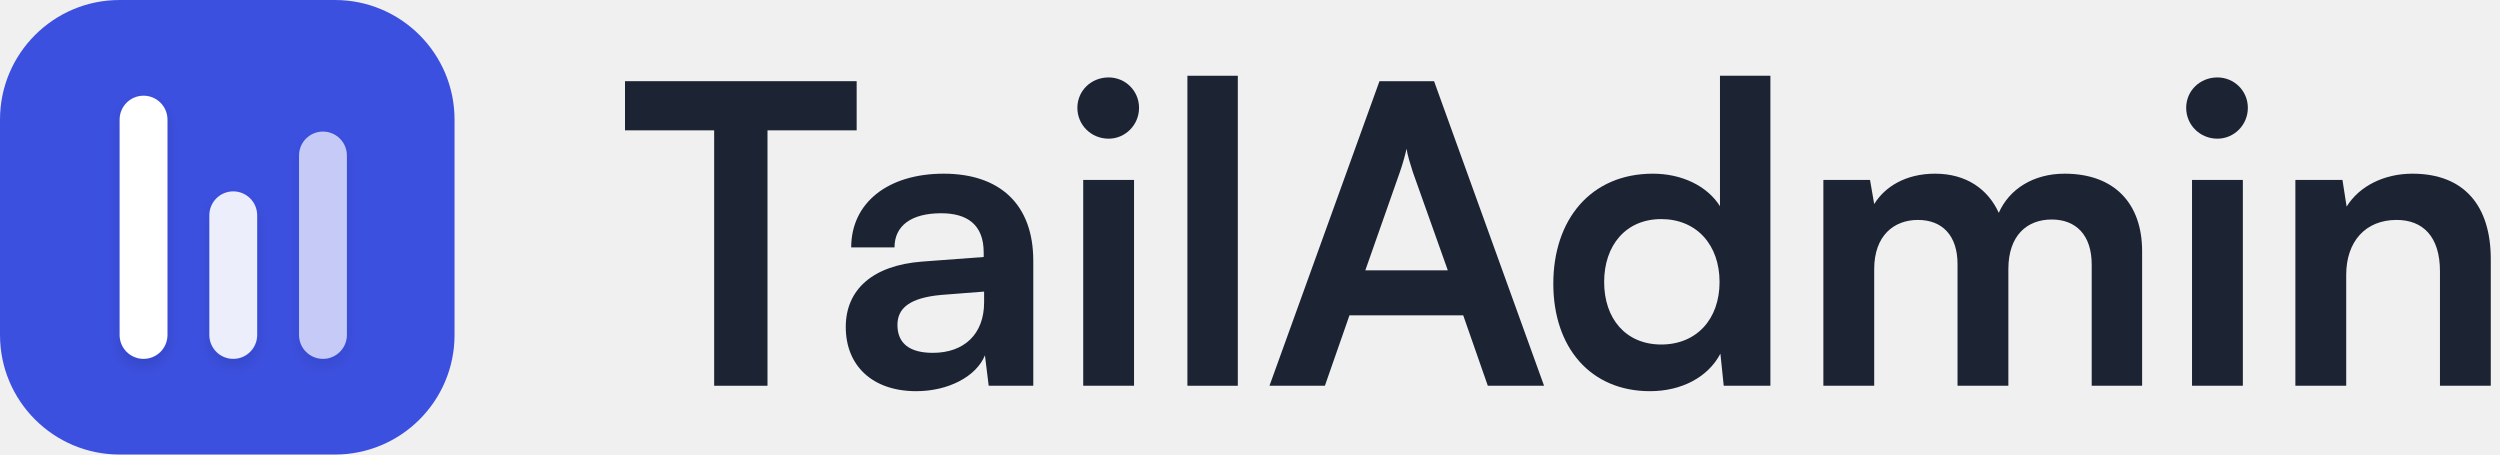
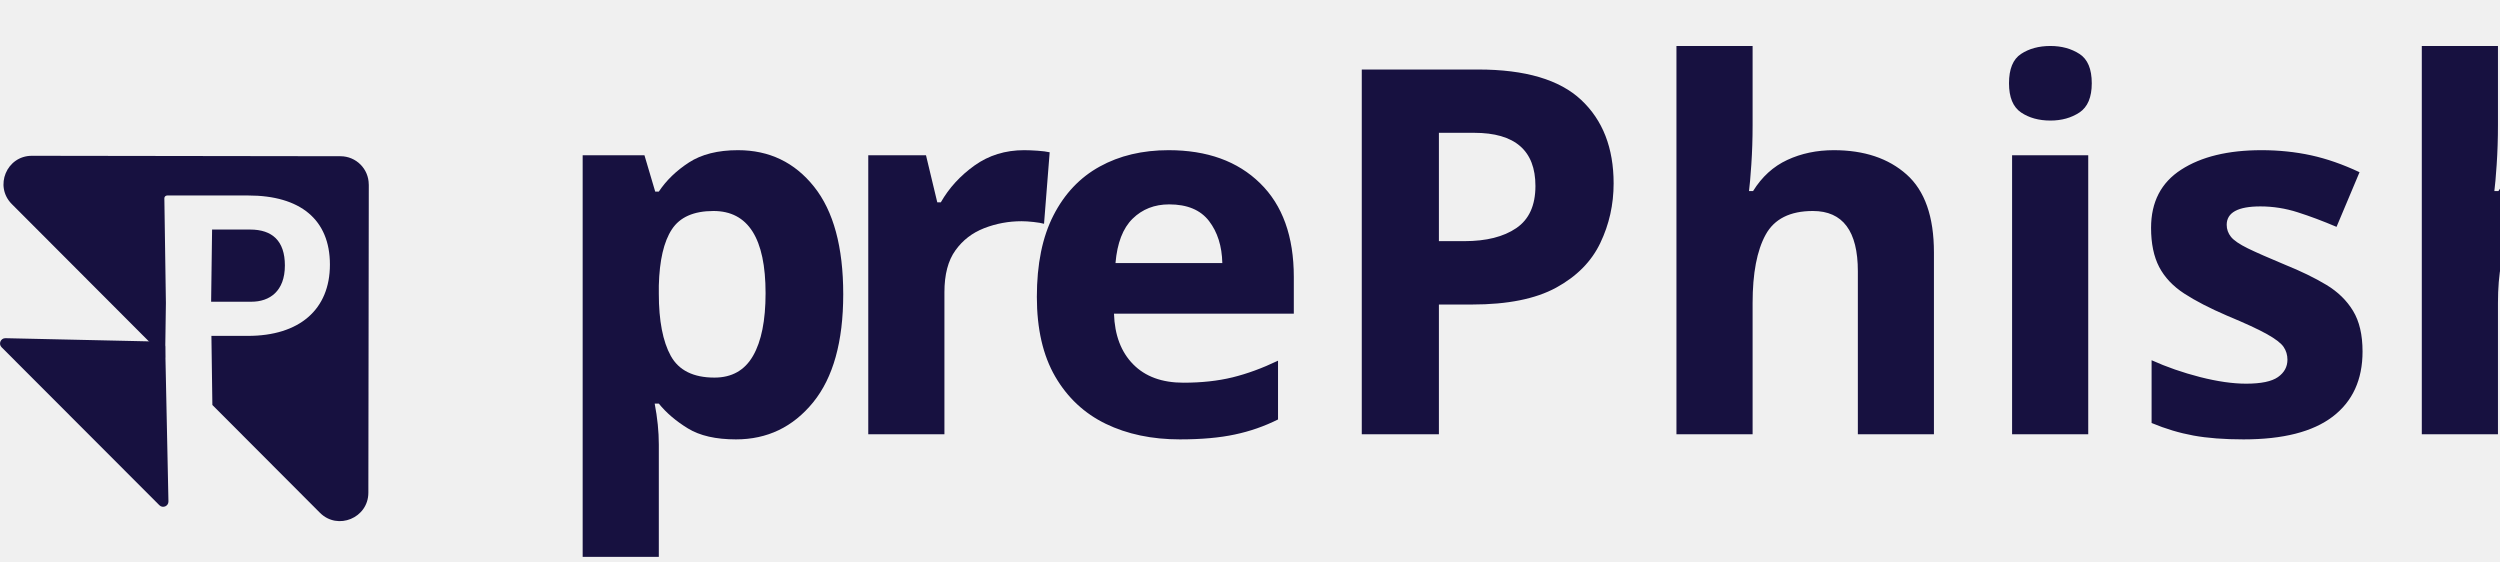
- <svg xmlns="http://www.w3.org/2000/svg" width="176" height="32" viewBox="0 0 176 32" fill="none">
-   <path d="M44 9.176H50.277V27.157H54.032V9.176H60.309V5.715H44V9.176Z" fill="#1C2434" />
-   <path d="M64.5 27.539C66.758 27.539 68.724 26.512 69.34 25.016L69.604 27.157H72.743V18.357C72.743 14.339 70.337 12.227 66.436 12.227C62.505 12.227 59.924 14.28 59.924 17.419H62.974C62.974 15.893 64.148 15.013 66.26 15.013C68.079 15.013 69.252 15.805 69.252 17.771V18.093L64.91 18.416C61.478 18.68 59.542 20.352 59.542 23.021C59.542 25.749 61.42 27.539 64.5 27.539ZM65.673 24.84C64.06 24.84 63.18 24.195 63.18 22.875C63.18 21.701 64.031 20.968 66.26 20.763L69.281 20.528V21.291C69.281 23.52 67.873 24.84 65.673 24.84Z" fill="#1C2434" />
-   <path d="M78.047 9.763C79.221 9.763 80.189 8.795 80.189 7.592C80.189 6.389 79.221 5.451 78.047 5.451C76.816 5.451 75.847 6.389 75.847 7.592C75.847 8.795 76.816 9.763 78.047 9.763ZM76.258 27.157H79.837V12.667H76.258V27.157Z" fill="#1C2434" />
-   <path d="M87.142 27.157V5.333H83.593V27.157H87.142Z" fill="#1C2434" />
-   <path d="M93.272 27.157L95.003 22.2H103.011L104.742 27.157H108.702L100.958 5.715H97.115L89.371 27.157H93.272ZM98.552 12.109C98.758 11.523 98.933 10.877 99.022 10.467C99.08 10.907 99.285 11.552 99.462 12.109L101.926 19.032H96.118L98.552 12.109Z" fill="#1C2434" />
-   <path d="M116.158 27.539C118.358 27.539 120.236 26.571 121.116 24.899L121.35 27.157H124.636V5.333H121.086V14.515C120.177 13.077 118.388 12.227 116.364 12.227C111.993 12.227 109.353 15.453 109.353 19.971C109.353 24.459 111.964 27.539 116.158 27.539ZM116.95 24.253C114.457 24.253 112.932 22.435 112.932 19.853C112.932 17.272 114.457 15.424 116.95 15.424C119.444 15.424 121.057 17.243 121.057 19.853C121.057 22.464 119.444 24.253 116.95 24.253Z" fill="#1C2434" />
-   <path d="M131.944 27.157V18.944C131.944 16.597 133.322 15.483 135.024 15.483C136.725 15.483 137.81 16.568 137.81 18.592V27.157H141.389V18.944C141.389 16.568 142.709 15.453 144.44 15.453C146.141 15.453 147.256 16.539 147.256 18.621V27.157H150.805V17.683C150.805 14.339 148.869 12.227 145.349 12.227C143.149 12.227 141.448 13.312 140.714 14.984C139.952 13.312 138.426 12.227 136.226 12.227C134.144 12.227 132.677 13.165 131.944 14.368L131.65 12.667H128.365V27.157H131.944Z" fill="#1C2434" />
-   <path d="M156.107 9.763C157.281 9.763 158.249 8.795 158.249 7.592C158.249 6.389 157.281 5.451 156.107 5.451C154.875 5.451 153.907 6.389 153.907 7.592C153.907 8.795 154.875 9.763 156.107 9.763ZM154.318 27.157H157.897V12.667H154.318V27.157Z" fill="#1C2434" />
-   <path d="M165.173 27.157V19.355C165.173 17.008 166.522 15.483 168.722 15.483C170.57 15.483 171.773 16.656 171.773 19.091V27.157H175.351V18.24C175.351 14.485 173.474 12.227 169.837 12.227C167.871 12.227 166.111 13.077 165.202 14.544L164.909 12.667H161.594V27.157H165.173Z" fill="#1C2434" />
-   <path d="M0 8.421C0 3.77 3.77 0 8.421 0H23.579C28.23 0 32 3.77 32 8.421V23.579C32 28.23 28.23 32 23.579 32H8.421C3.77 32 0 28.23 0 23.579V8.421Z" fill="#3C50E0" />
-   <g filter="url(#filter0_d_521_14075)">
-     <path d="M8.421 8.421C8.421 7.491 9.175 6.737 10.106 6.737V6.737C11.036 6.737 11.79 7.491 11.79 8.421V23.579C11.79 24.509 11.036 25.263 10.106 25.263V25.263C9.175 25.263 8.421 24.509 8.421 23.579V8.421Z" fill="white" />
+ <svg xmlns="http://www.w3.org/2000/svg" id="Layer_2" data-name="Layer 2" viewBox="0 0 519.6 116.69">
+   <defs>
+     <style>
+       .cls-1, .cls-2 {
+         fill: #171140;
+       }
+ 
+       .cls-3 {
+         letter-spacing: -.02em;
+       }
+ 
+       .cls-2 {
+         font-family: FormaDJRDisplay-Bold, 'Forma DJR Display';
+         font-size: 106.18px;
+         font-weight: 700;
+       }
+     </style>
+   </defs>
+   <g id="Layer_1-2" data-name="Layer 1">
+     <g>
+       <text class="cls-2" transform="translate(112.82 90.26)">
+         <tspan x="0" y="0">p</tspan>
+         <tspan class="cls-3" x="59.36" y="0">r</tspan>
+         <tspan x="97.9" y="0">ePhish</tspan>
+       </text>
+       <g>
+         <path class="cls-1" d="M52.25,62.71h-8.37l.2-15h7.91c4.6,0,7.22,2.36,7.22,7.46,0,5.37-3.18,7.54-6.95,7.54Z" />
+         <path class="cls-1" d="M76.65,38.35l-.09,64.07c-.02,5.24-6.36,7.86-10.06,4.16l-22.36-22.41-.2-14.36h7.59c10.66,0,17.04-5.44,17.04-14.82s-6.19-14.36-16.97-14.36h-16.85c-.32,0-.59.25-.59.57l.32,21.77-.16,11.37L2.46,42.42c-3.71-3.71-1.08-10.04,4.16-10.04l64.14.09c3.25,0,5.88,2.63,5.88,5.88Z" />
+         <path class="cls-1" d="M33.26,71l-32.13-.71c-.99-.02-1.5,1.18-.8,1.88l32.8,32.84c.7.7,1.9.19,1.88-.8l-.67-32.13c-.01-.59-.49-1.06-1.08-1.08Z" />
+       </g>
+     </g>
  </g>
-   <g opacity="0.9" filter="url(#filter1_d_521_14075)">
-     <path d="M14.737 15.158C14.737 14.227 15.491 13.473 16.421 13.473V13.473C17.351 13.473 18.105 14.227 18.105 15.158V23.579C18.105 24.509 17.351 25.263 16.421 25.263V25.263C15.491 25.263 14.737 24.509 14.737 23.579V15.158Z" fill="white" />
-   </g>
-   <g opacity="0.7" filter="url(#filter2_d_521_14075)">
-     <path d="M21.052 10.947C21.052 10.017 21.806 9.263 22.736 9.263V9.263C23.667 9.263 24.421 10.017 24.421 10.947V23.578C24.421 24.509 23.667 25.263 22.736 25.263V25.263C21.806 25.263 21.052 24.509 21.052 23.578V10.947Z" fill="white" />
-   </g>
-   <defs>
-     <filter id="filter0_d_521_14075" x="7.421" y="6.237" width="5.369" height="20.526" filterUnits="userSpaceOnUse" color-interpolation-filters="sRGB">
-       <feFlood flood-opacity="0" result="BackgroundImageFix" />
-       <feColorMatrix in="SourceAlpha" type="matrix" values="0 0 0 0 0 0 0 0 0 0 0 0 0 0 0 0 0 0 127 0" result="hardAlpha" />
-       <feOffset dy="0.5" />
-       <feGaussianBlur stdDeviation="0.5" />
-       <feComposite in2="hardAlpha" operator="out" />
-       <feColorMatrix type="matrix" values="0 0 0 0 0 0 0 0 0 0 0 0 0 0 0 0 0 0 0.12 0" />
-       <feBlend mode="normal" in2="BackgroundImageFix" result="effect1_dropShadow_521_14075" />
-       <feBlend mode="normal" in="SourceGraphic" in2="effect1_dropShadow_521_14075" result="shape" />
-     </filter>
-     <filter id="filter1_d_521_14075" x="13.737" y="12.973" width="5.369" height="13.79" filterUnits="userSpaceOnUse" color-interpolation-filters="sRGB">
-       <feFlood flood-opacity="0" result="BackgroundImageFix" />
-       <feColorMatrix in="SourceAlpha" type="matrix" values="0 0 0 0 0 0 0 0 0 0 0 0 0 0 0 0 0 0 127 0" result="hardAlpha" />
-       <feOffset dy="0.5" />
-       <feGaussianBlur stdDeviation="0.5" />
-       <feComposite in2="hardAlpha" operator="out" />
-       <feColorMatrix type="matrix" values="0 0 0 0 0 0 0 0 0 0 0 0 0 0 0 0 0 0 0.12 0" />
-       <feBlend mode="normal" in2="BackgroundImageFix" result="effect1_dropShadow_521_14075" />
-       <feBlend mode="normal" in="SourceGraphic" in2="effect1_dropShadow_521_14075" result="shape" />
-     </filter>
-     <filter id="filter2_d_521_14075" x="20.052" y="8.763" width="5.369" height="18" filterUnits="userSpaceOnUse" color-interpolation-filters="sRGB">
-       <feFlood flood-opacity="0" result="BackgroundImageFix" />
-       <feColorMatrix in="SourceAlpha" type="matrix" values="0 0 0 0 0 0 0 0 0 0 0 0 0 0 0 0 0 0 127 0" result="hardAlpha" />
-       <feOffset dy="0.5" />
-       <feGaussianBlur stdDeviation="0.5" />
-       <feComposite in2="hardAlpha" operator="out" />
-       <feColorMatrix type="matrix" values="0 0 0 0 0 0 0 0 0 0 0 0 0 0 0 0 0 0 0.12 0" />
-       <feBlend mode="normal" in2="BackgroundImageFix" result="effect1_dropShadow_521_14075" />
-       <feBlend mode="normal" in="SourceGraphic" in2="effect1_dropShadow_521_14075" result="shape" />
-     </filter>
-   </defs>
</svg>
